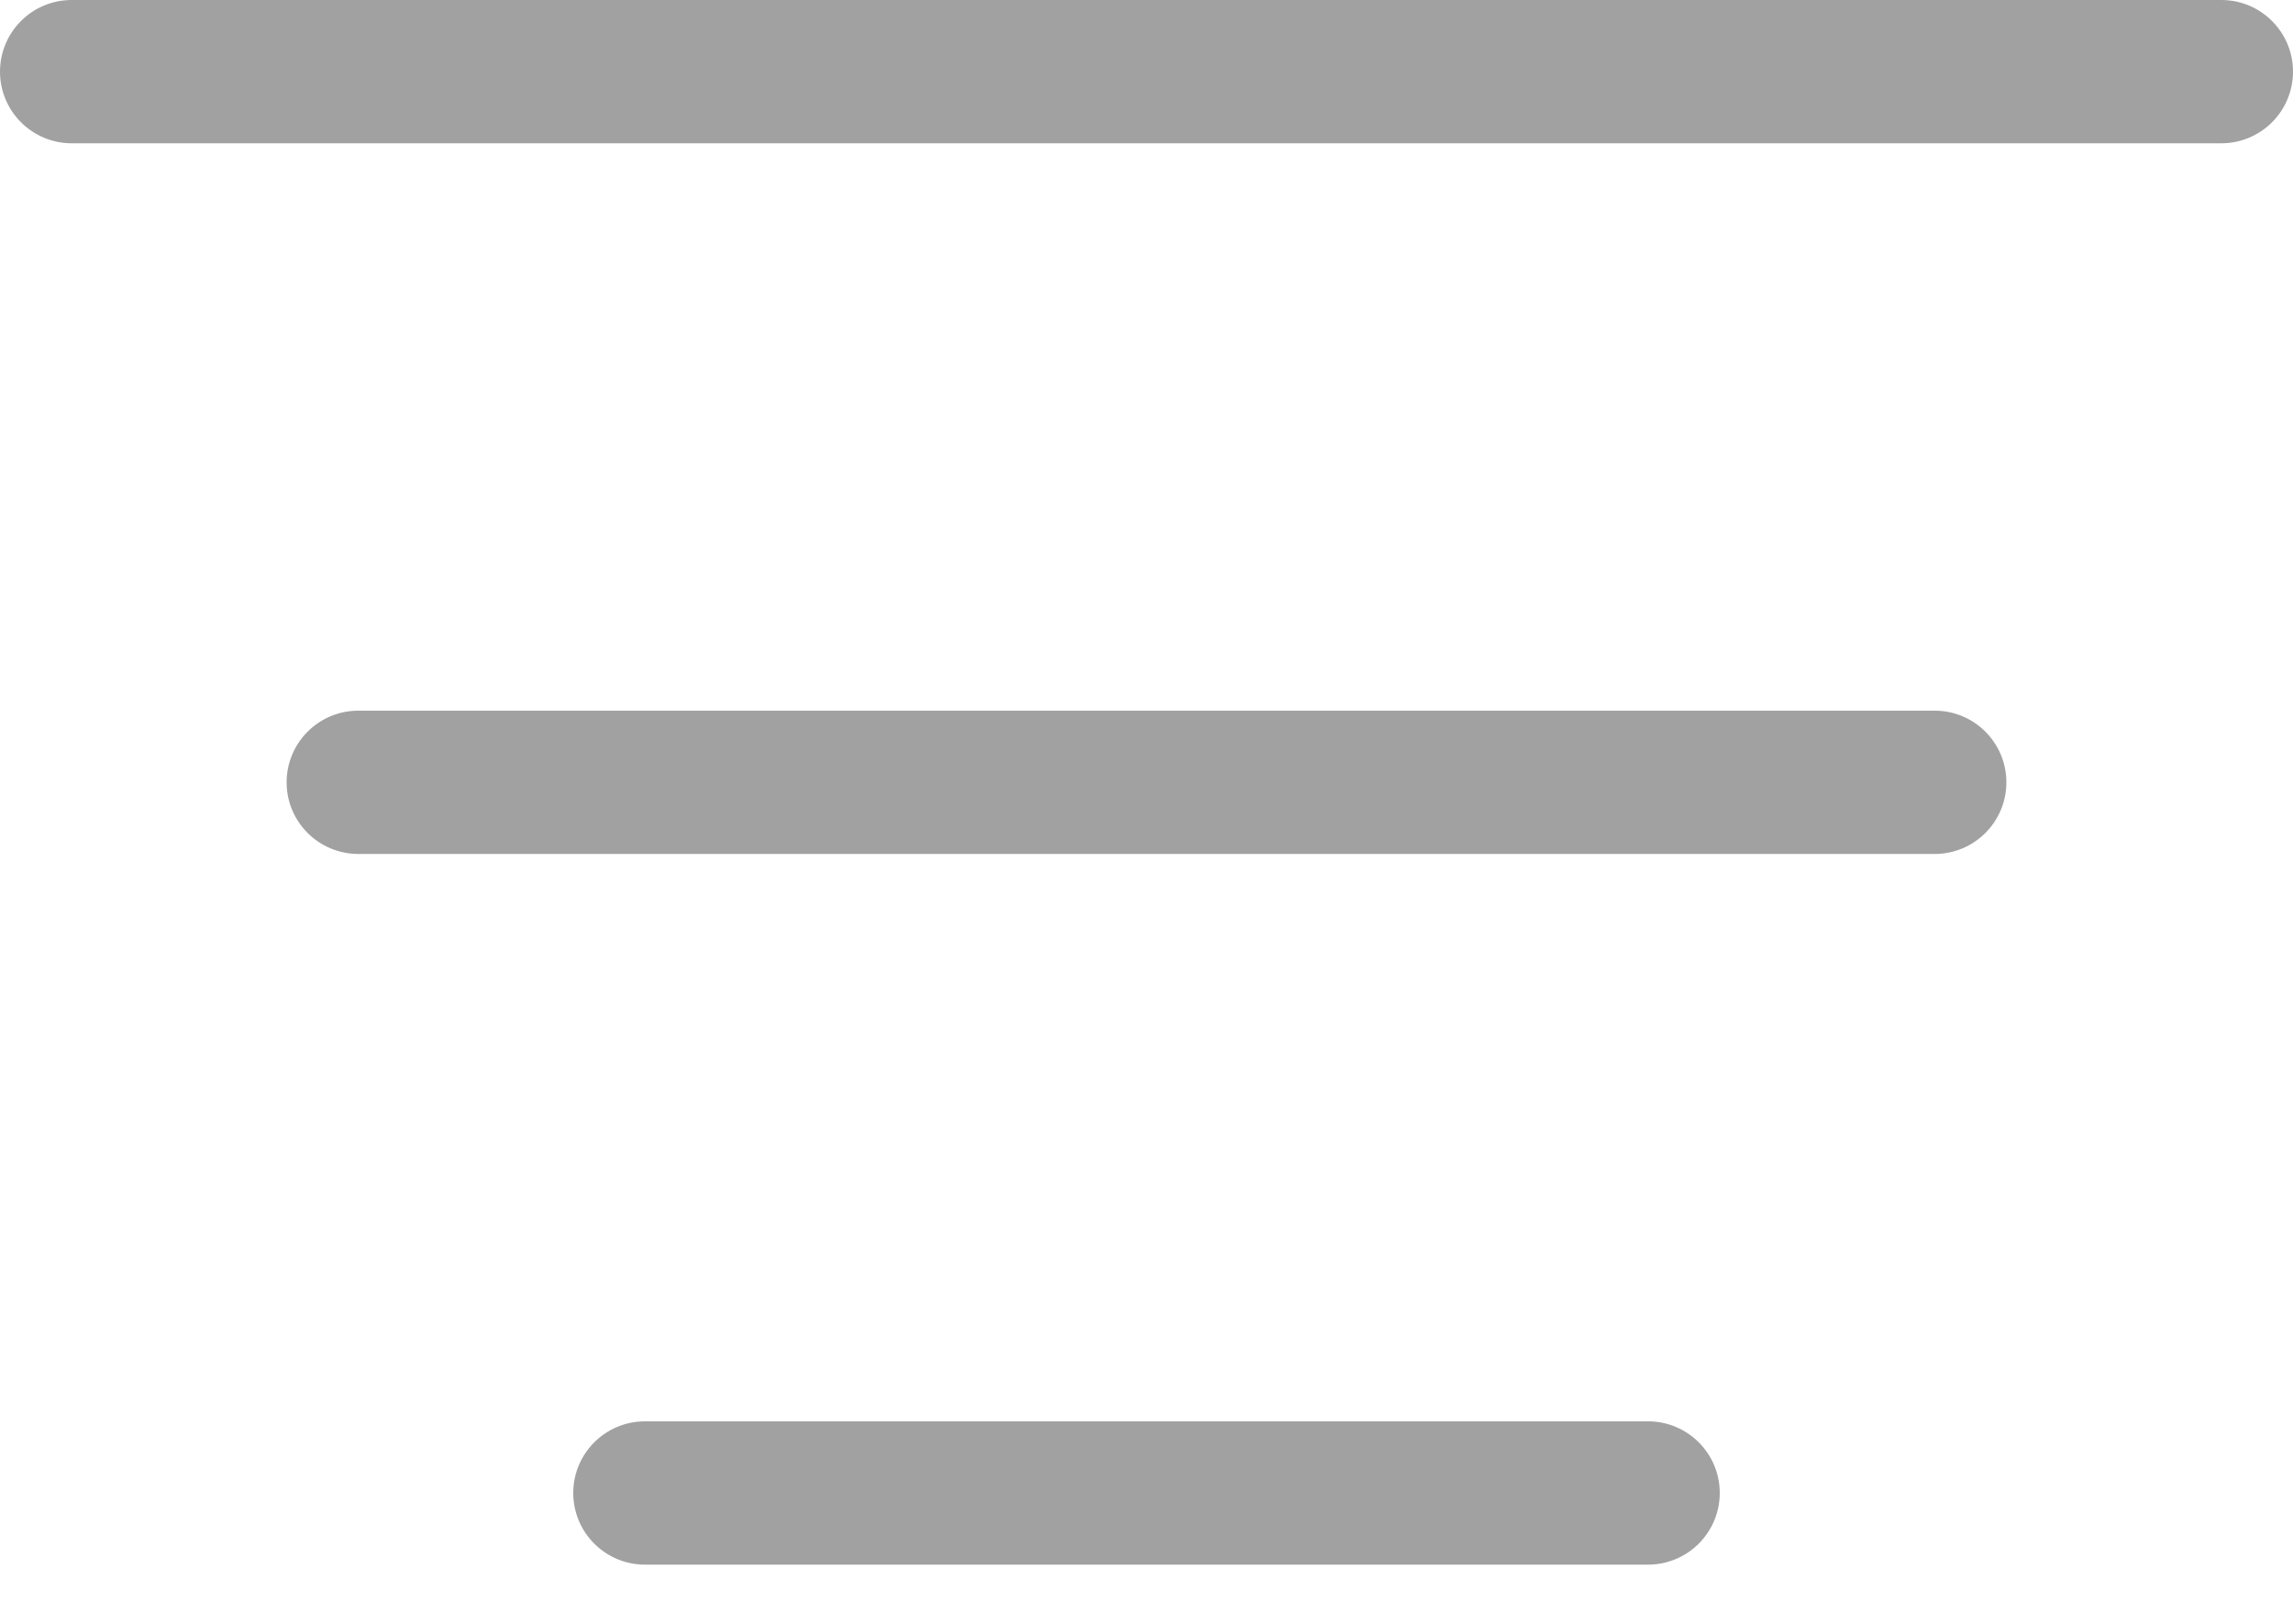
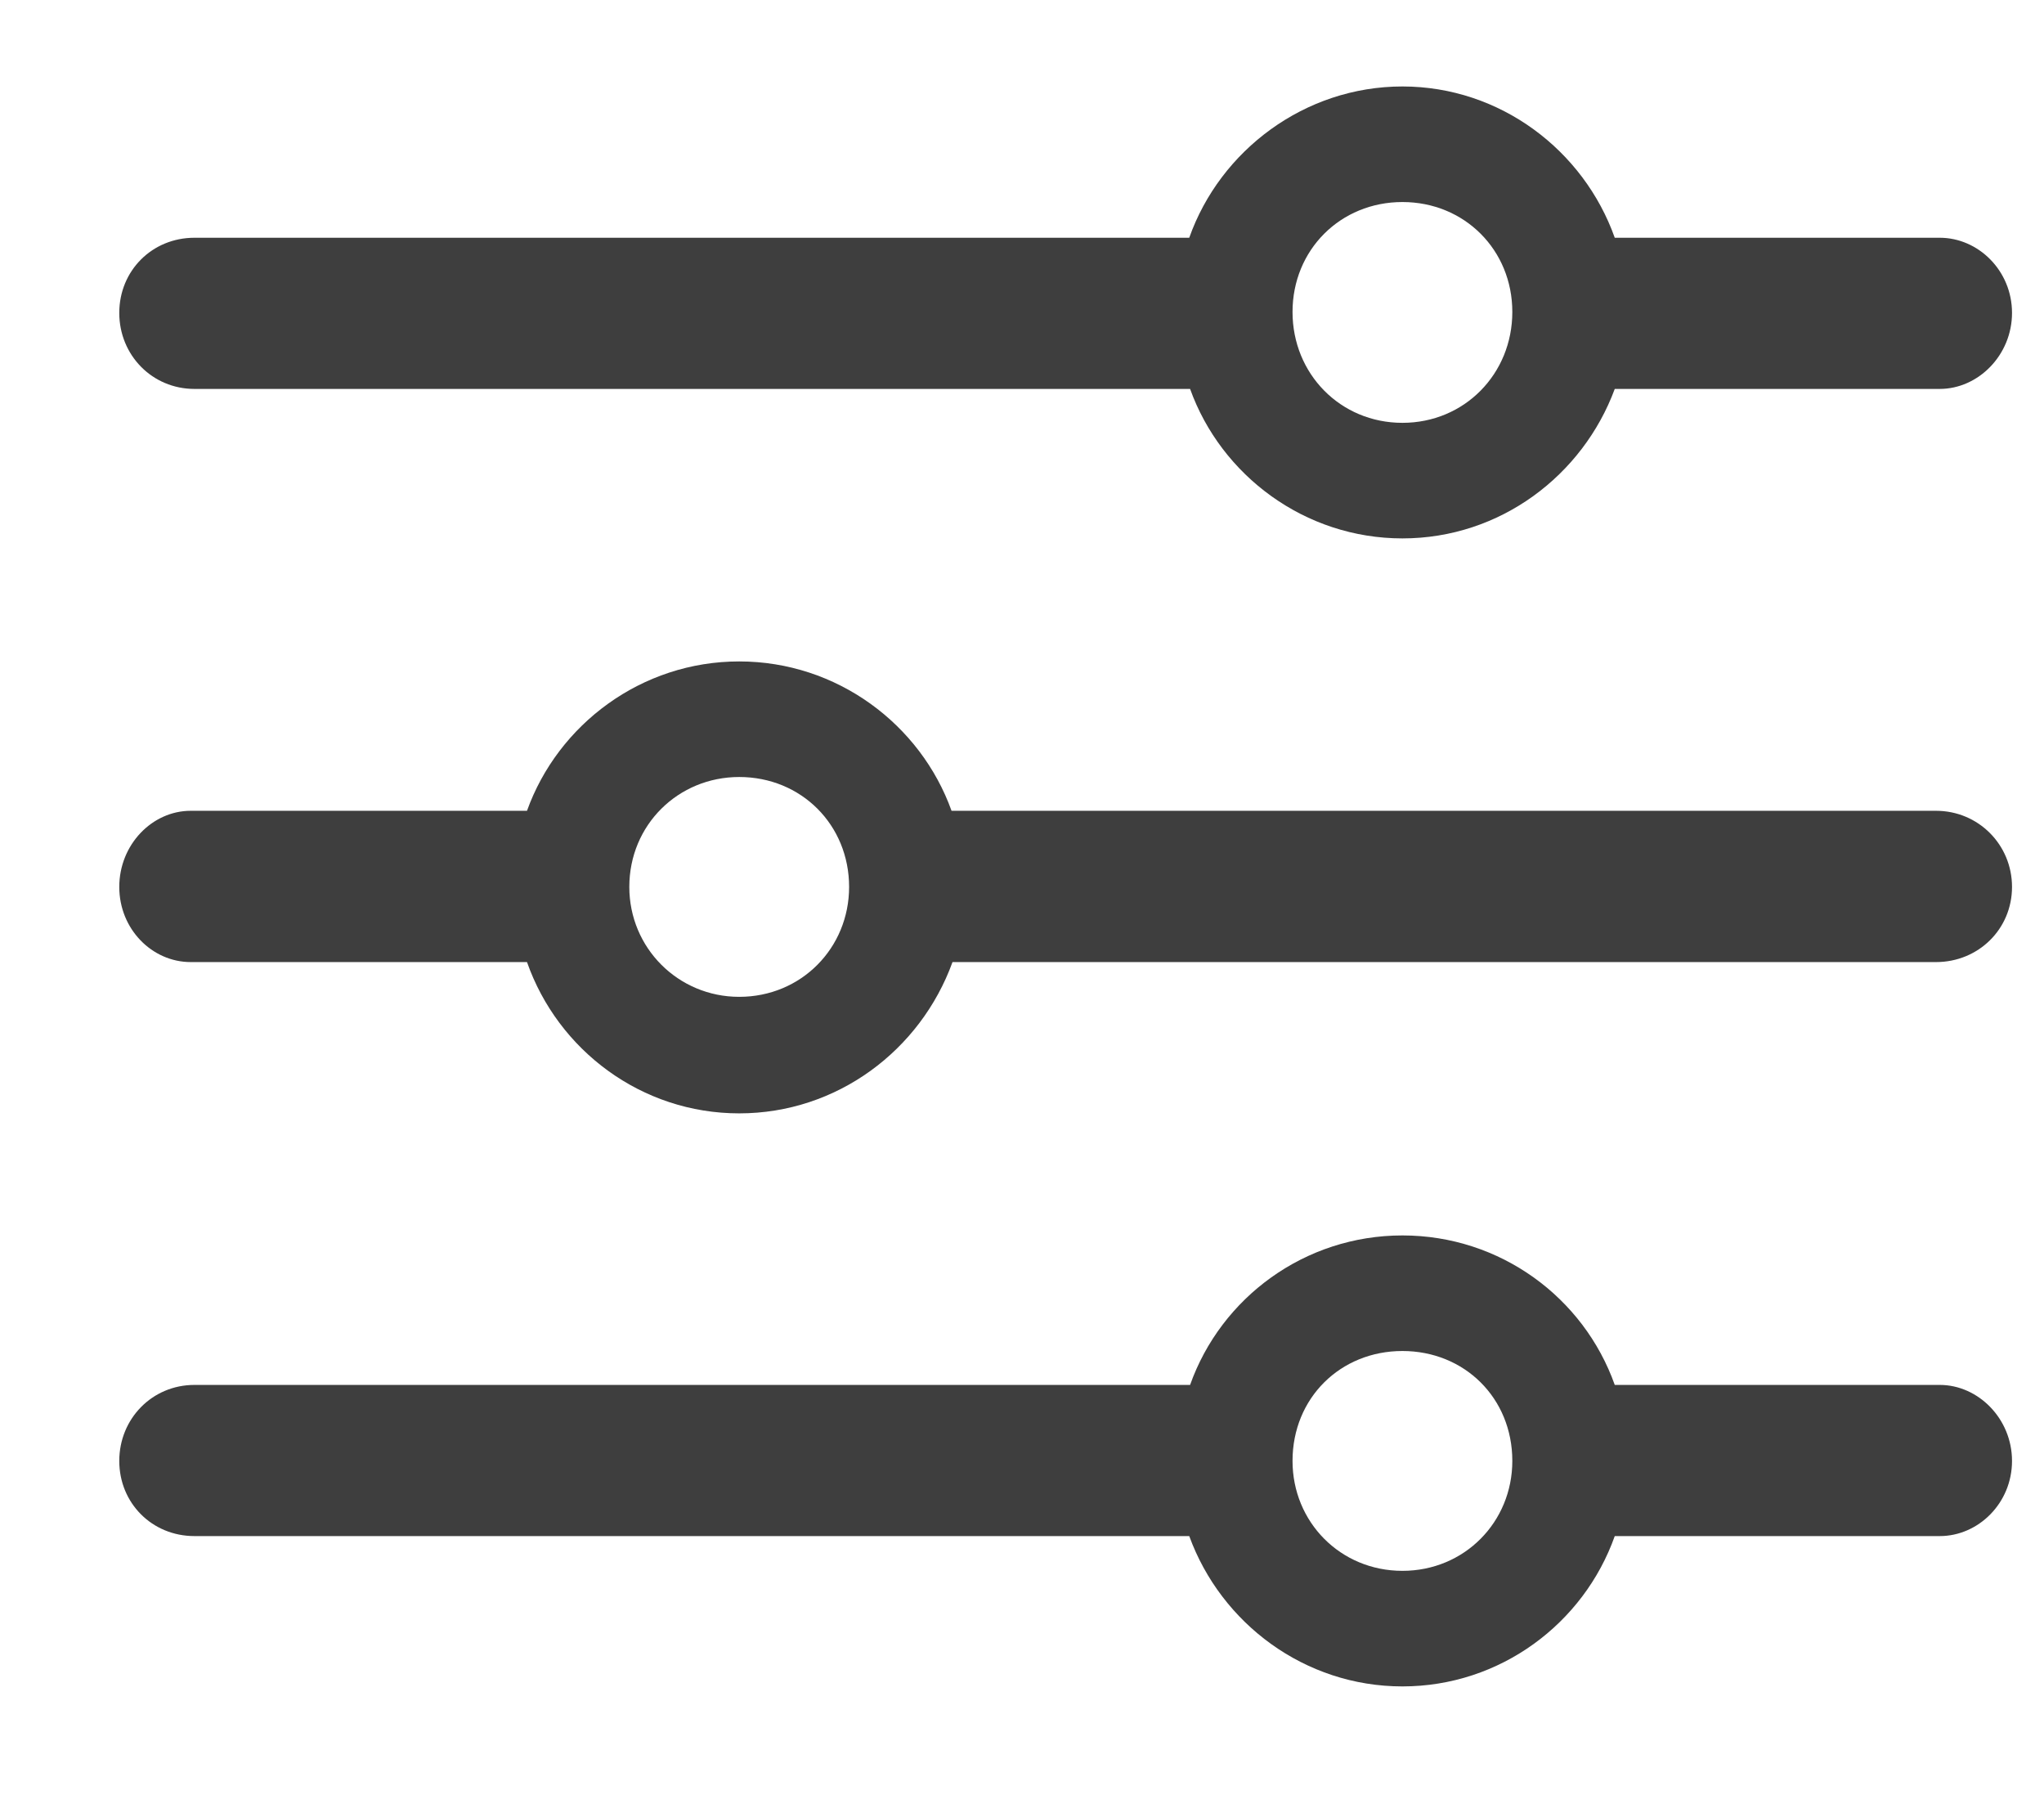
- <svg xmlns="http://www.w3.org/2000/svg" width="24" height="17" viewBox="0 0 24 17" fill="none">
-   <path fill-rule="evenodd" clip-rule="evenodd" d="M24 0.75C24 1.164 23.664 1.5 23.25 1.5H0.75C0.336 1.5 0 1.164 0 0.75C0 0.336 0.336 0 0.75 0H23.25C23.664 0 24 0.336 24 0.75Z" fill="#A1A1A1" />
-   <path fill-rule="evenodd" clip-rule="evenodd" d="M21 8.19C21 8.604 20.664 8.94 20.25 8.94H3.75C3.336 8.94 3 8.604 3 8.19C3 7.776 3.336 7.44 3.75 7.44H20.25C20.664 7.44 21 7.776 21 8.19Z" fill="#A1A1A1" />
-   <path fill-rule="evenodd" clip-rule="evenodd" d="M18 15.63C18 16.044 17.664 16.38 17.25 16.38H6.75C6.336 16.38 6 16.044 6 15.63C6 15.216 6.336 14.88 6.75 14.88H17.25C17.664 14.88 18 15.216 18 15.63Z" fill="#A1A1A1" />
+ <svg xmlns="http://www.w3.org/2000/svg" width="17" height="15" viewBox="0 0 17 15" fill="none">
+   <path d="M11.664 4.477C12.477 4.477 13.164 3.953 13.43 3.234H16.133C16.453 3.234 16.734 2.953 16.734 2.602C16.734 2.25 16.453 1.977 16.133 1.977H13.43C13.172 1.25 12.477 0.719 11.664 0.719C10.852 0.719 10.148 1.25 9.891 1.977H1.617C1.266 1.977 0.992 2.25 0.992 2.602C0.992 2.953 1.266 3.234 1.617 3.234H9.898C10.156 3.953 10.852 4.477 11.664 4.477ZM11.664 3.516C11.148 3.516 10.75 3.109 10.75 2.594C10.75 2.078 11.148 1.68 11.664 1.68C12.18 1.68 12.578 2.078 12.578 2.594C12.578 3.109 12.18 3.516 11.664 3.516ZM1.586 6.742C1.266 6.742 0.992 7.023 0.992 7.375C0.992 7.727 1.266 8 1.586 8H4.383C4.641 8.734 5.336 9.258 6.148 9.258C6.961 9.258 7.656 8.734 7.922 8H16.102C16.453 8 16.734 7.727 16.734 7.375C16.734 7.023 16.453 6.742 16.102 6.742H7.914C7.656 6.023 6.961 5.5 6.148 5.5C5.336 5.5 4.641 6.023 4.383 6.742H1.586ZM6.148 8.289C5.641 8.289 5.234 7.883 5.234 7.375C5.234 6.859 5.641 6.461 6.148 6.461C6.664 6.461 7.062 6.859 7.062 7.375C7.062 7.883 6.664 8.289 6.148 8.289ZM11.664 14.023C12.477 14.023 13.172 13.5 13.43 12.773H16.133C16.453 12.773 16.734 12.5 16.734 12.148C16.734 11.797 16.453 11.516 16.133 11.516H13.43C13.172 10.789 12.477 10.273 11.664 10.273C10.852 10.273 10.156 10.789 9.898 11.516H1.617C1.266 11.516 0.992 11.797 0.992 12.148C0.992 12.5 1.266 12.773 1.617 12.773H9.891C10.156 13.5 10.852 14.023 11.664 14.023ZM11.664 13.062C11.148 13.062 10.75 12.656 10.75 12.148C10.75 11.625 11.148 11.234 11.664 11.234C12.18 11.234 12.578 11.625 12.578 12.148C12.578 12.656 12.18 13.062 11.664 13.062Z" fill="#3E3E3E" />
</svg>
